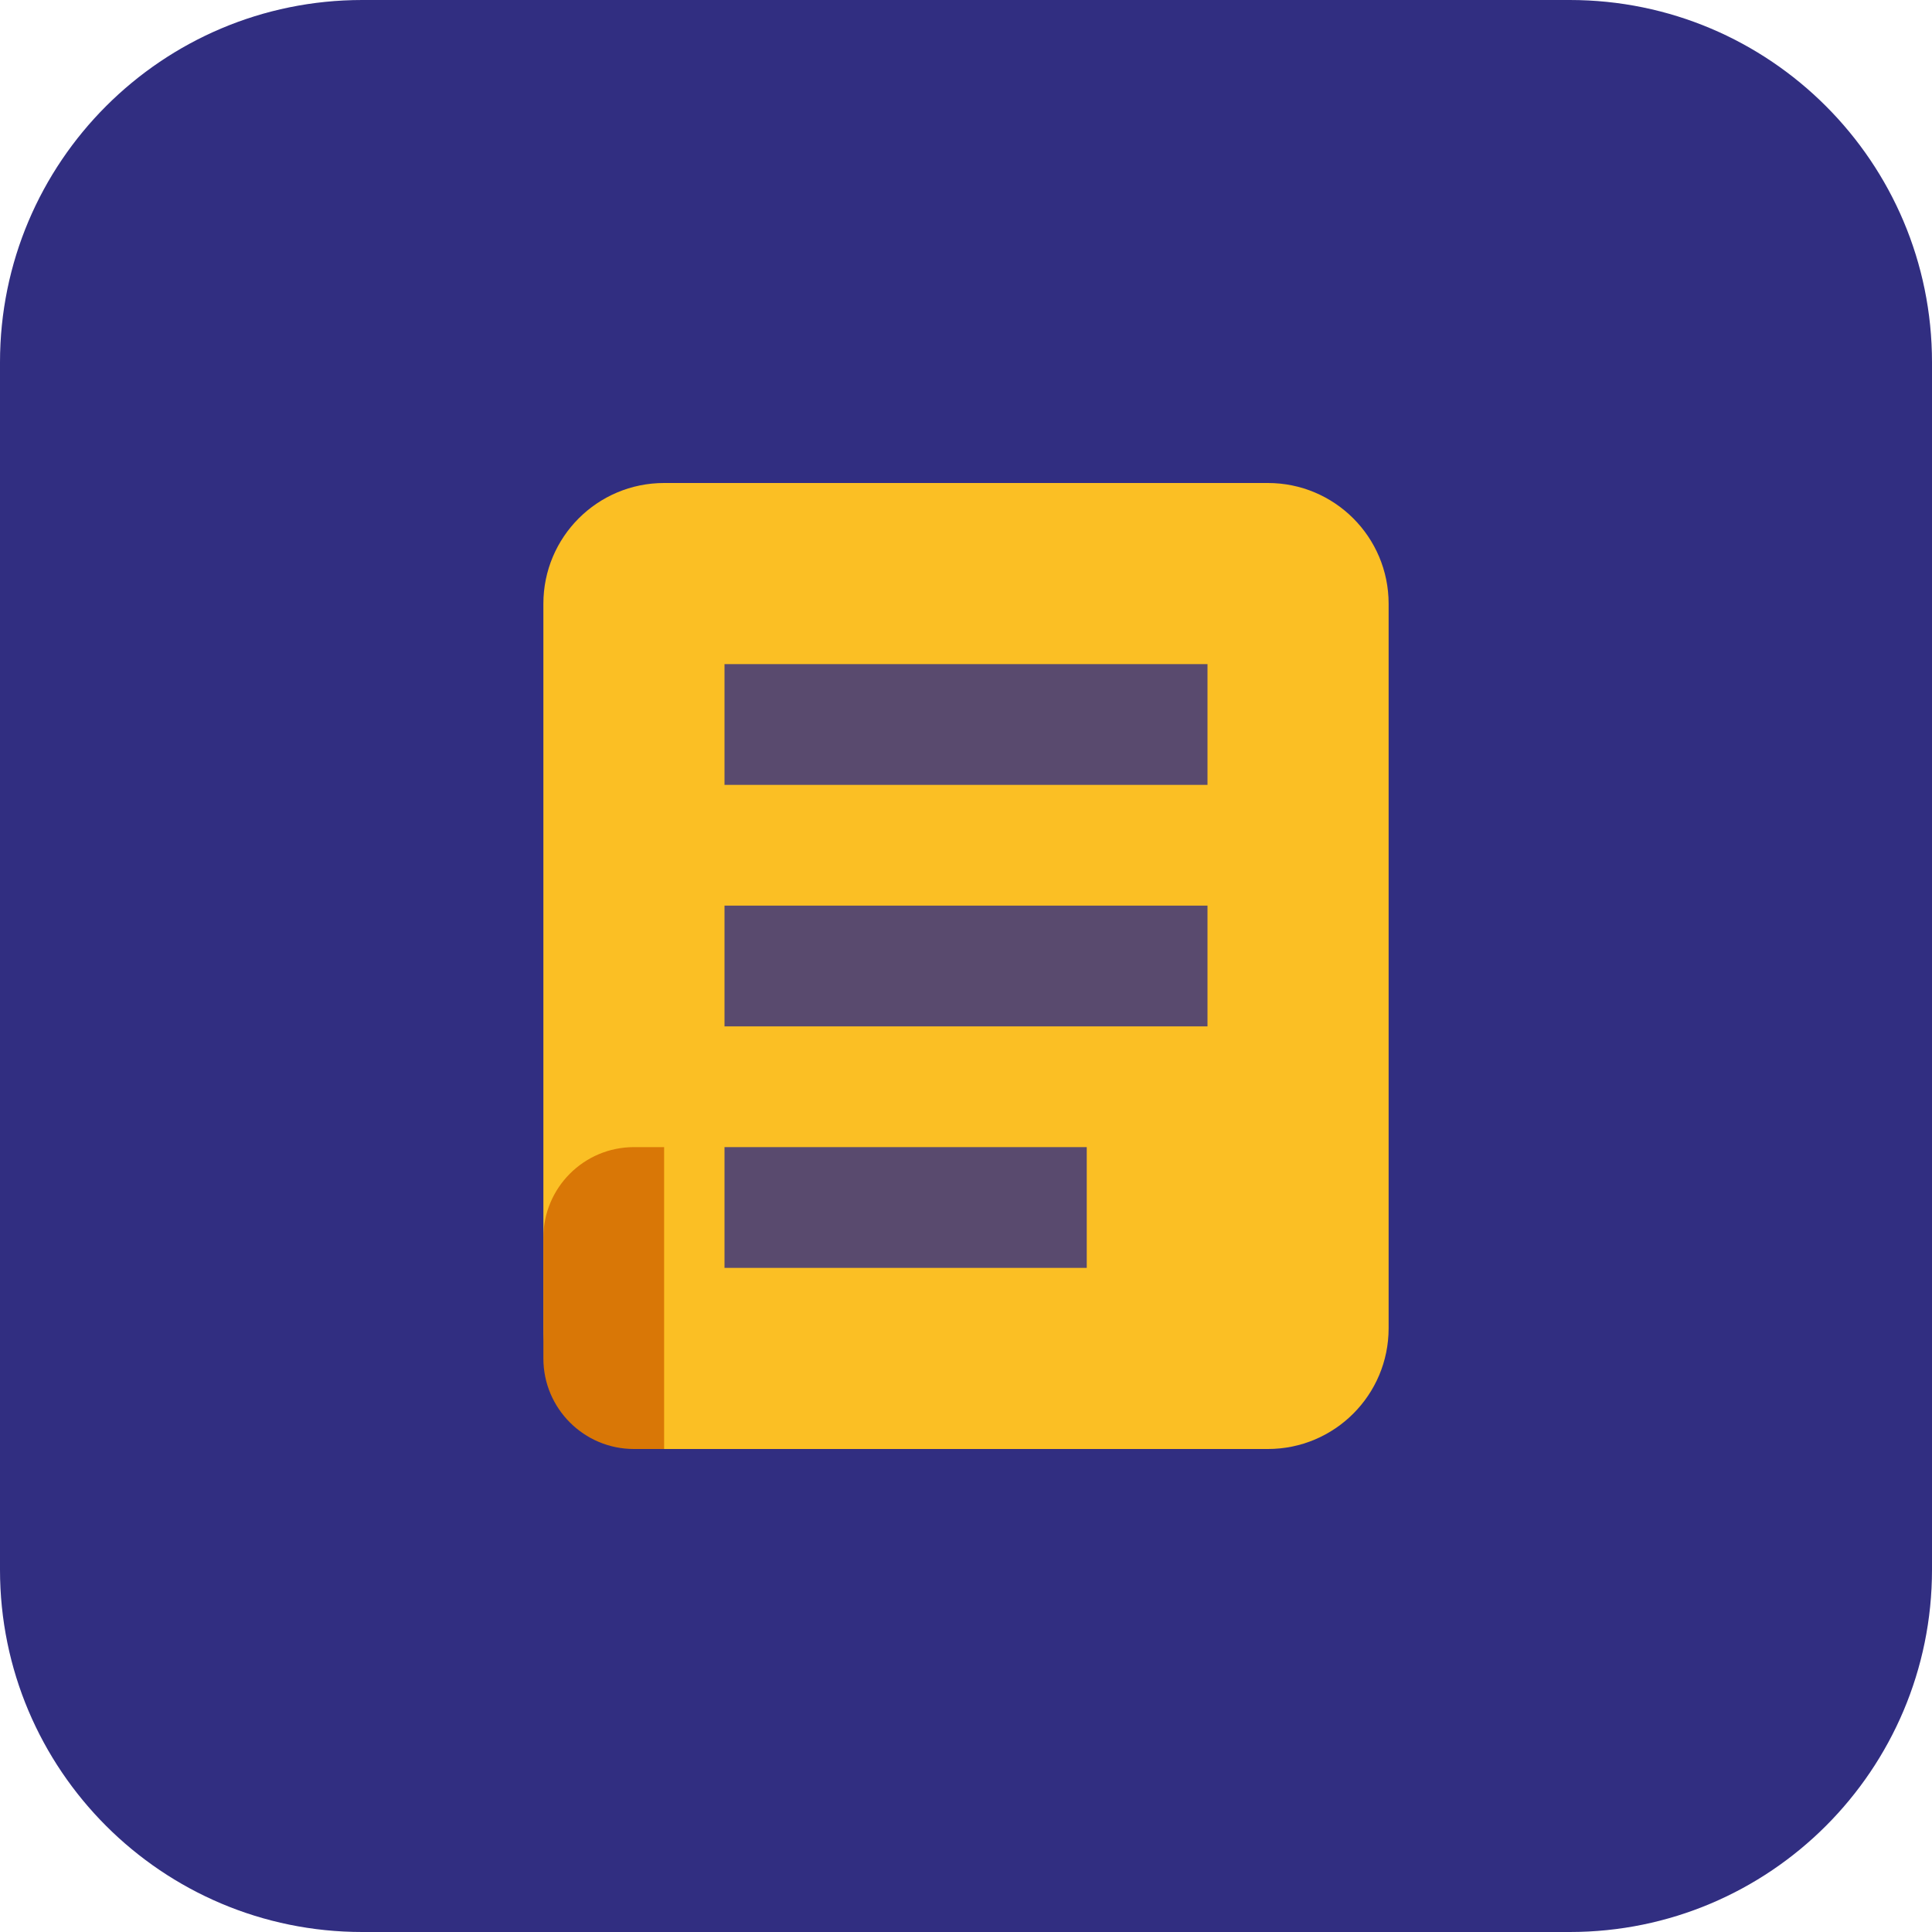
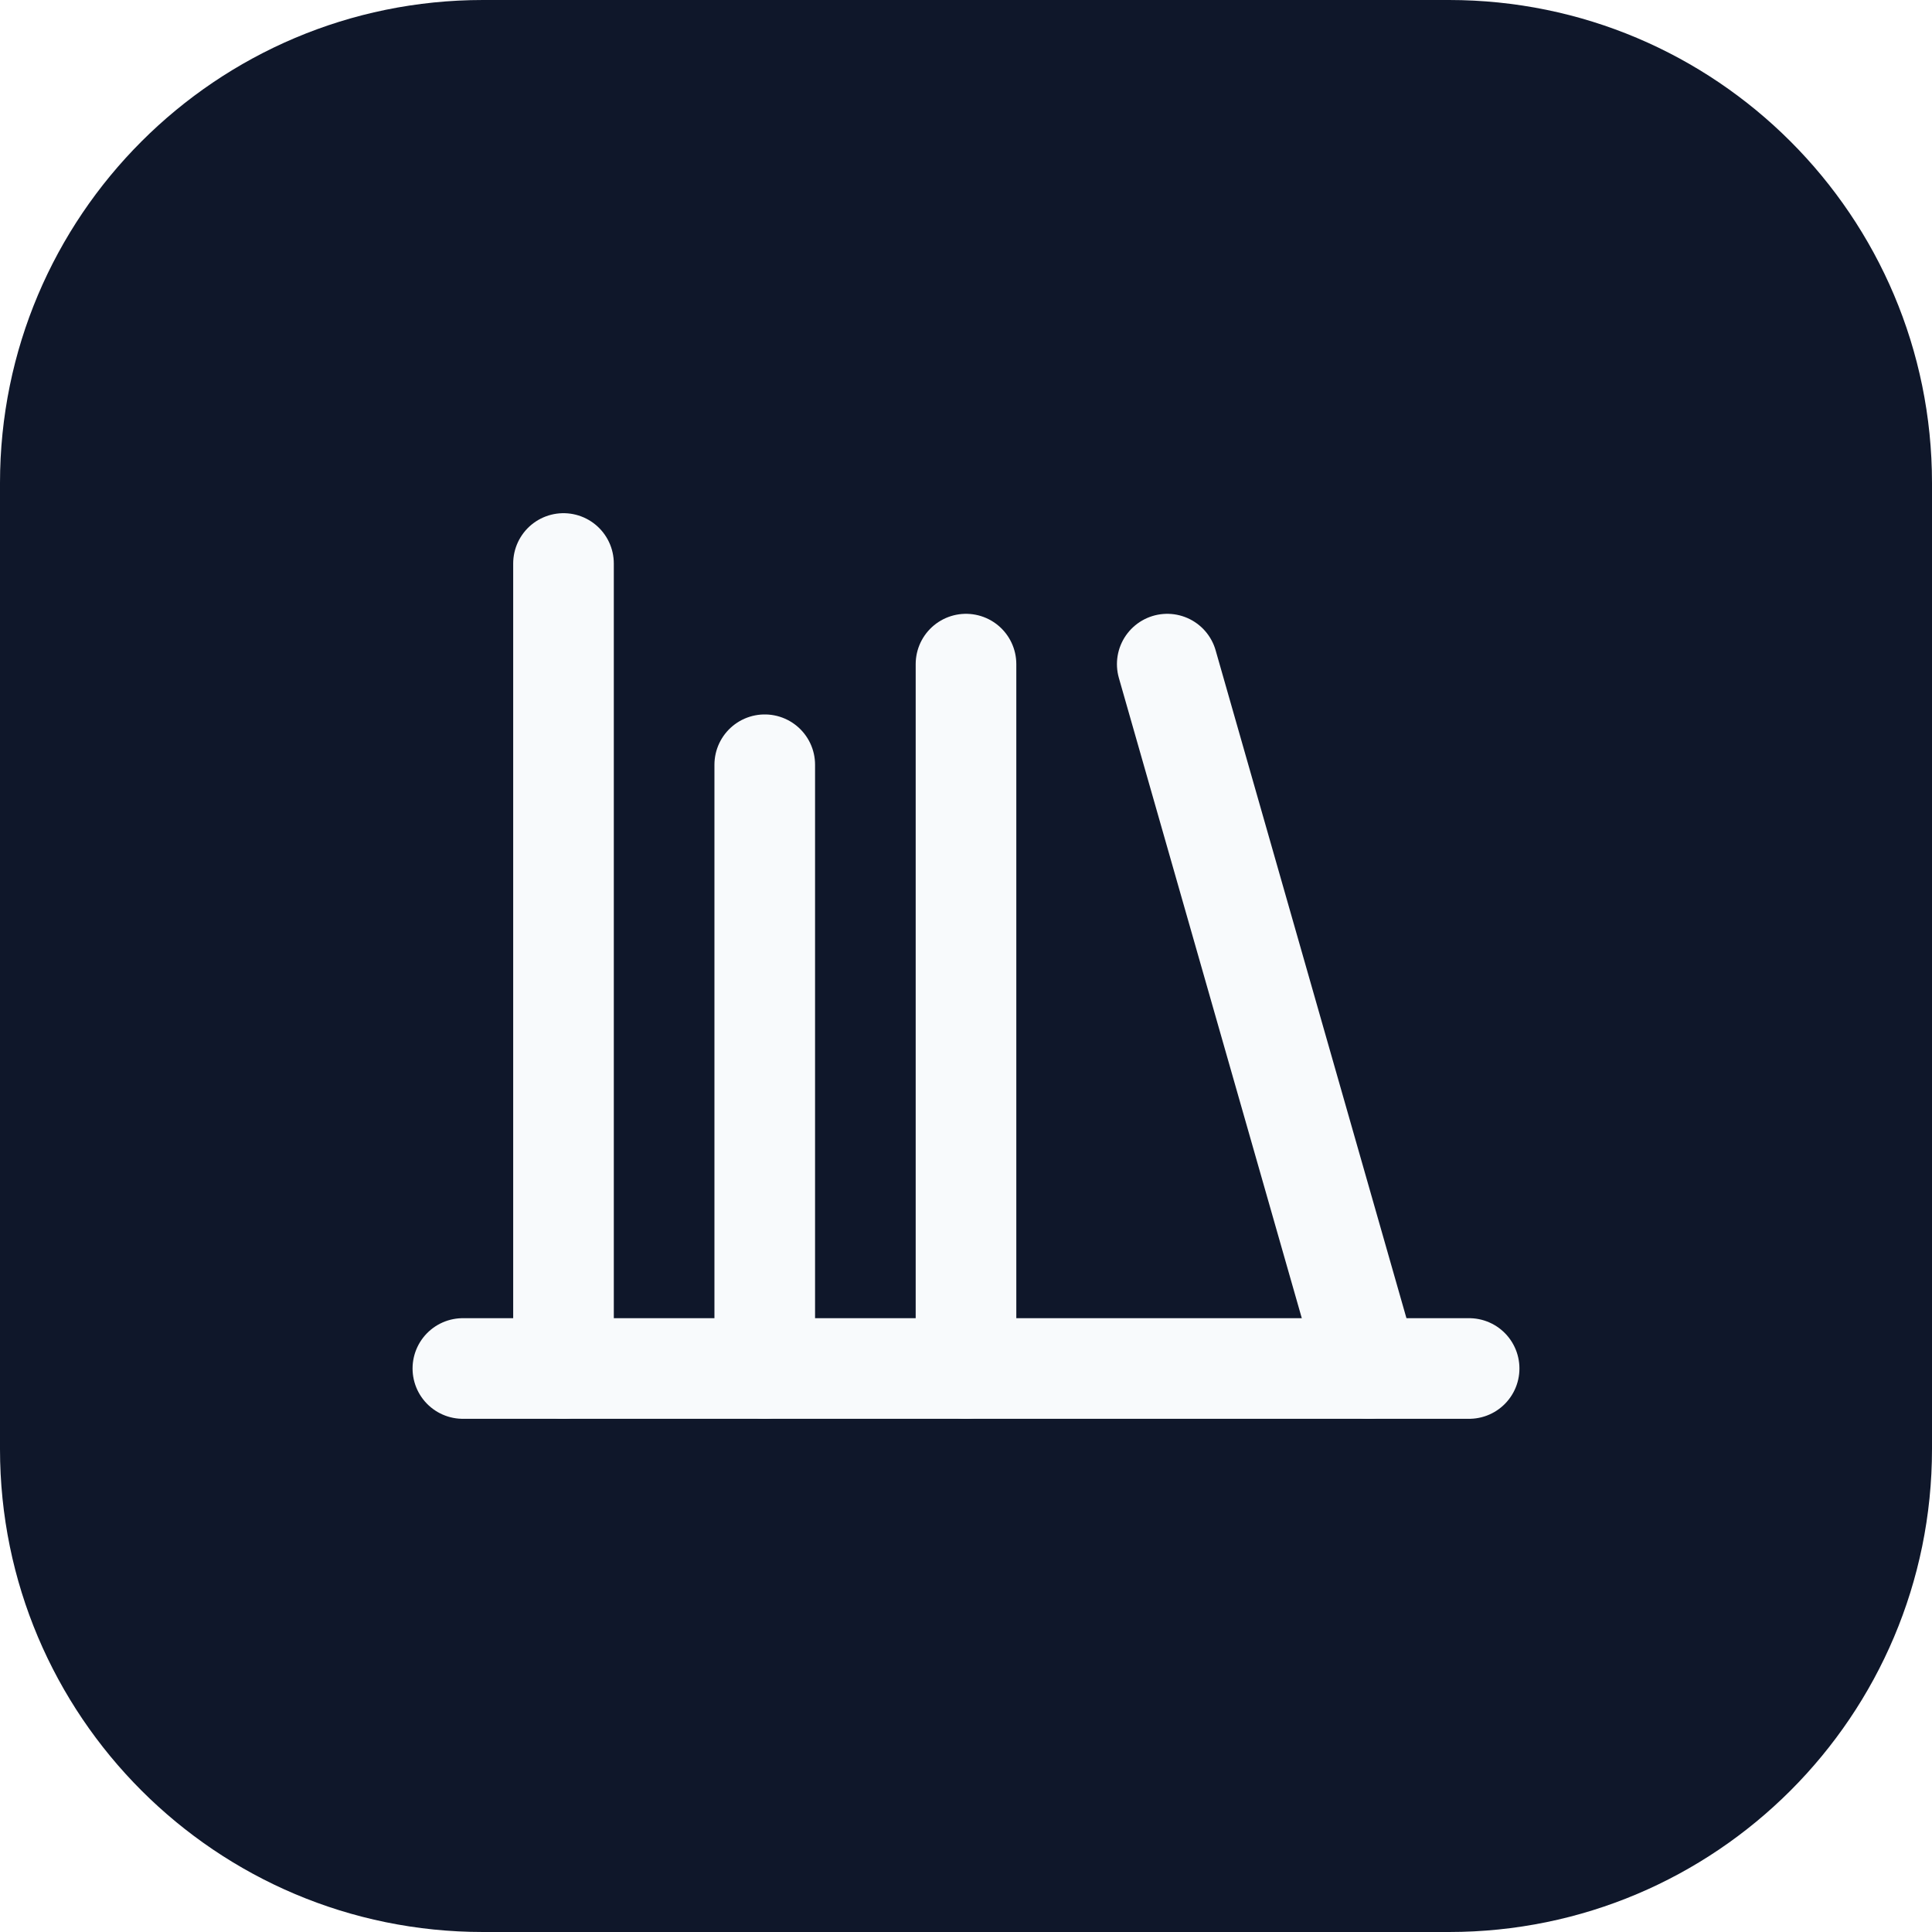
<svg xmlns="http://www.w3.org/2000/svg" viewBox="0 0 32 32">
-   <rect width="32" height="32" rx="6" fill="#312e81" />
-   <path d="M9 10C9 8.895 9.895 8 11 8H21C22.105 8 23 8.895 23 10V22C23 23.105 22.105 24 21 24H11C9.895 24 9 23.105 9 22V10Z" fill="#fbbf24" />
-   <path d="M12 11H20V13H12V11ZM12 15H20V17H12V15ZM12 19H18V21H12V19Z" fill="#312e81" fill-opacity="0.8" />
-   <path d="M9 20.5C9 19.672 9.672 19 10.5 19H11V24H10.5C9.672 24 9 23.328 9 22.5V20.5Z" fill="#d97706" />
+   <rect width="32" height="32" rx="8" fill="#0f172a" />
+   <g transform="translate(6, 6) scale(0.83333)">
+     <path d="m16 6 4 14" fill="none" stroke="#f8fafc" stroke-width="2" stroke-linecap="round" stroke-linejoin="round" />
+     <path d="M12 6v14" fill="none" stroke="#f8fafc" stroke-width="2" stroke-linecap="round" stroke-linejoin="round" />
+     <path d="M8 8v12" fill="none" stroke="#f8fafc" stroke-width="2" stroke-linecap="round" stroke-linejoin="round" />
+     <path d="M4 4v16" fill="none" stroke="#f8fafc" stroke-width="2" stroke-linecap="round" stroke-linejoin="round" />
+     <path d="M2 20h20" fill="none" stroke="#f8fafc" stroke-width="2" stroke-linecap="round" stroke-linejoin="round" />
+   </g>
</svg>
